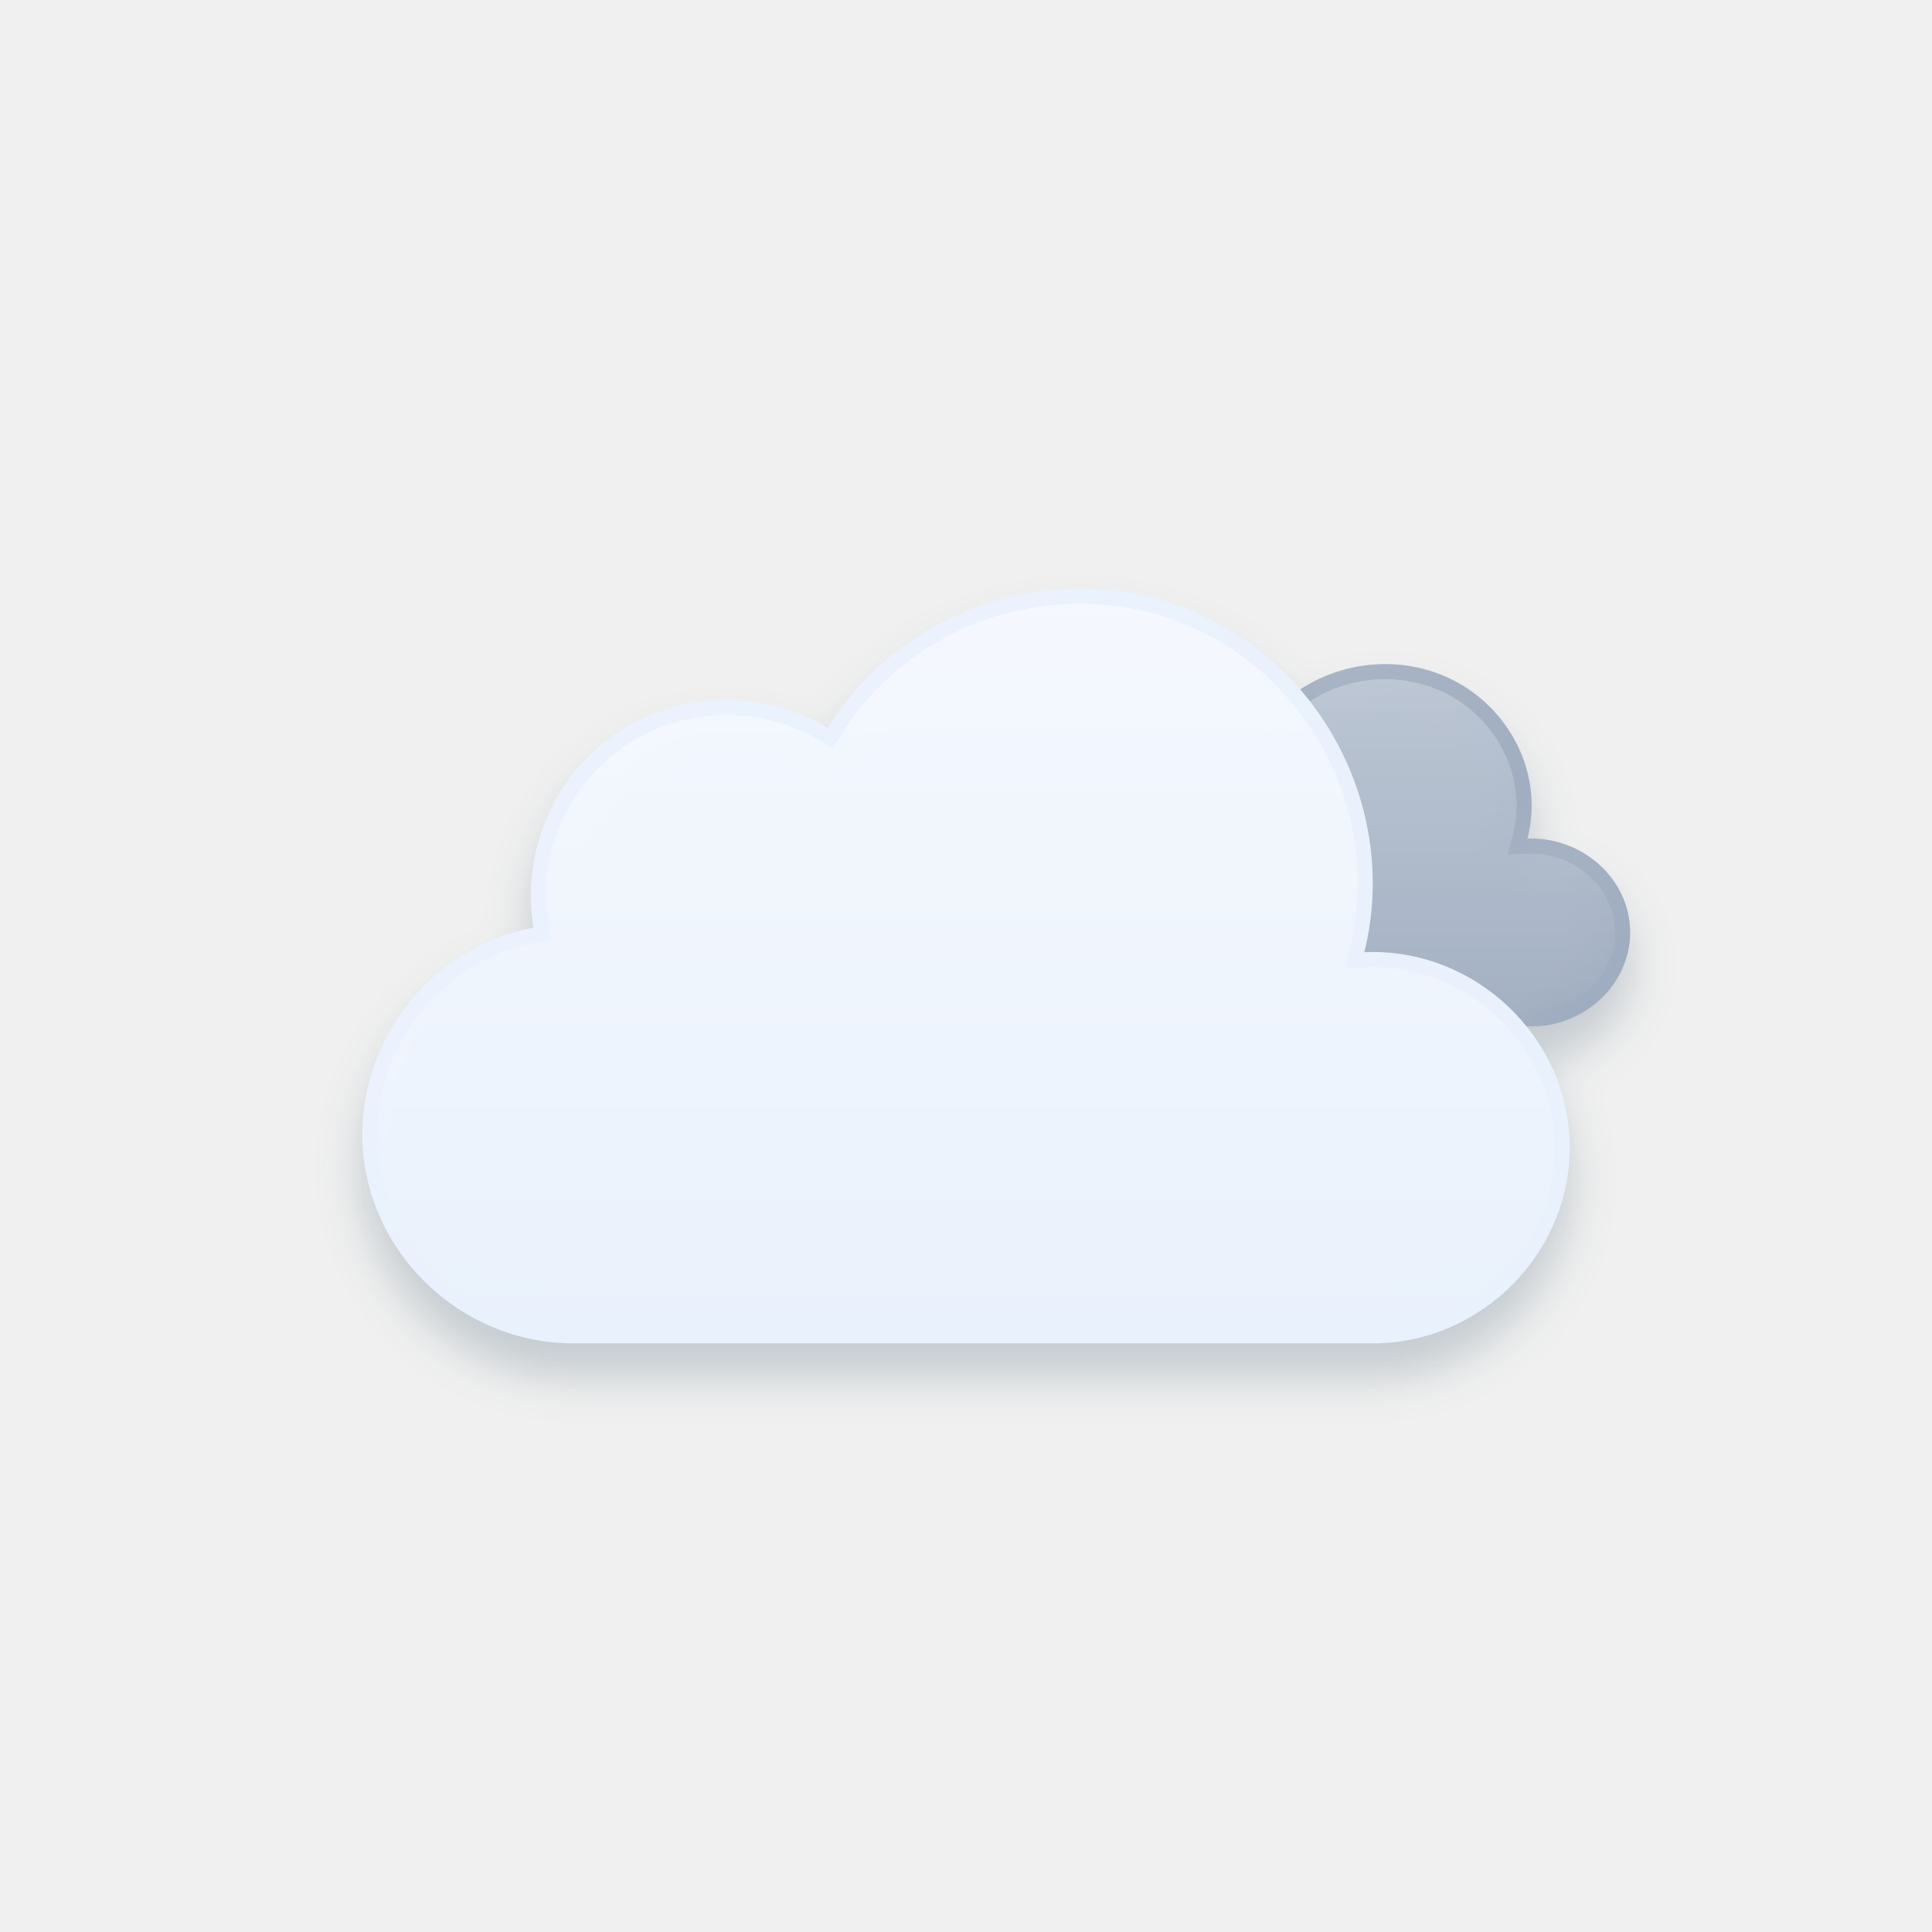
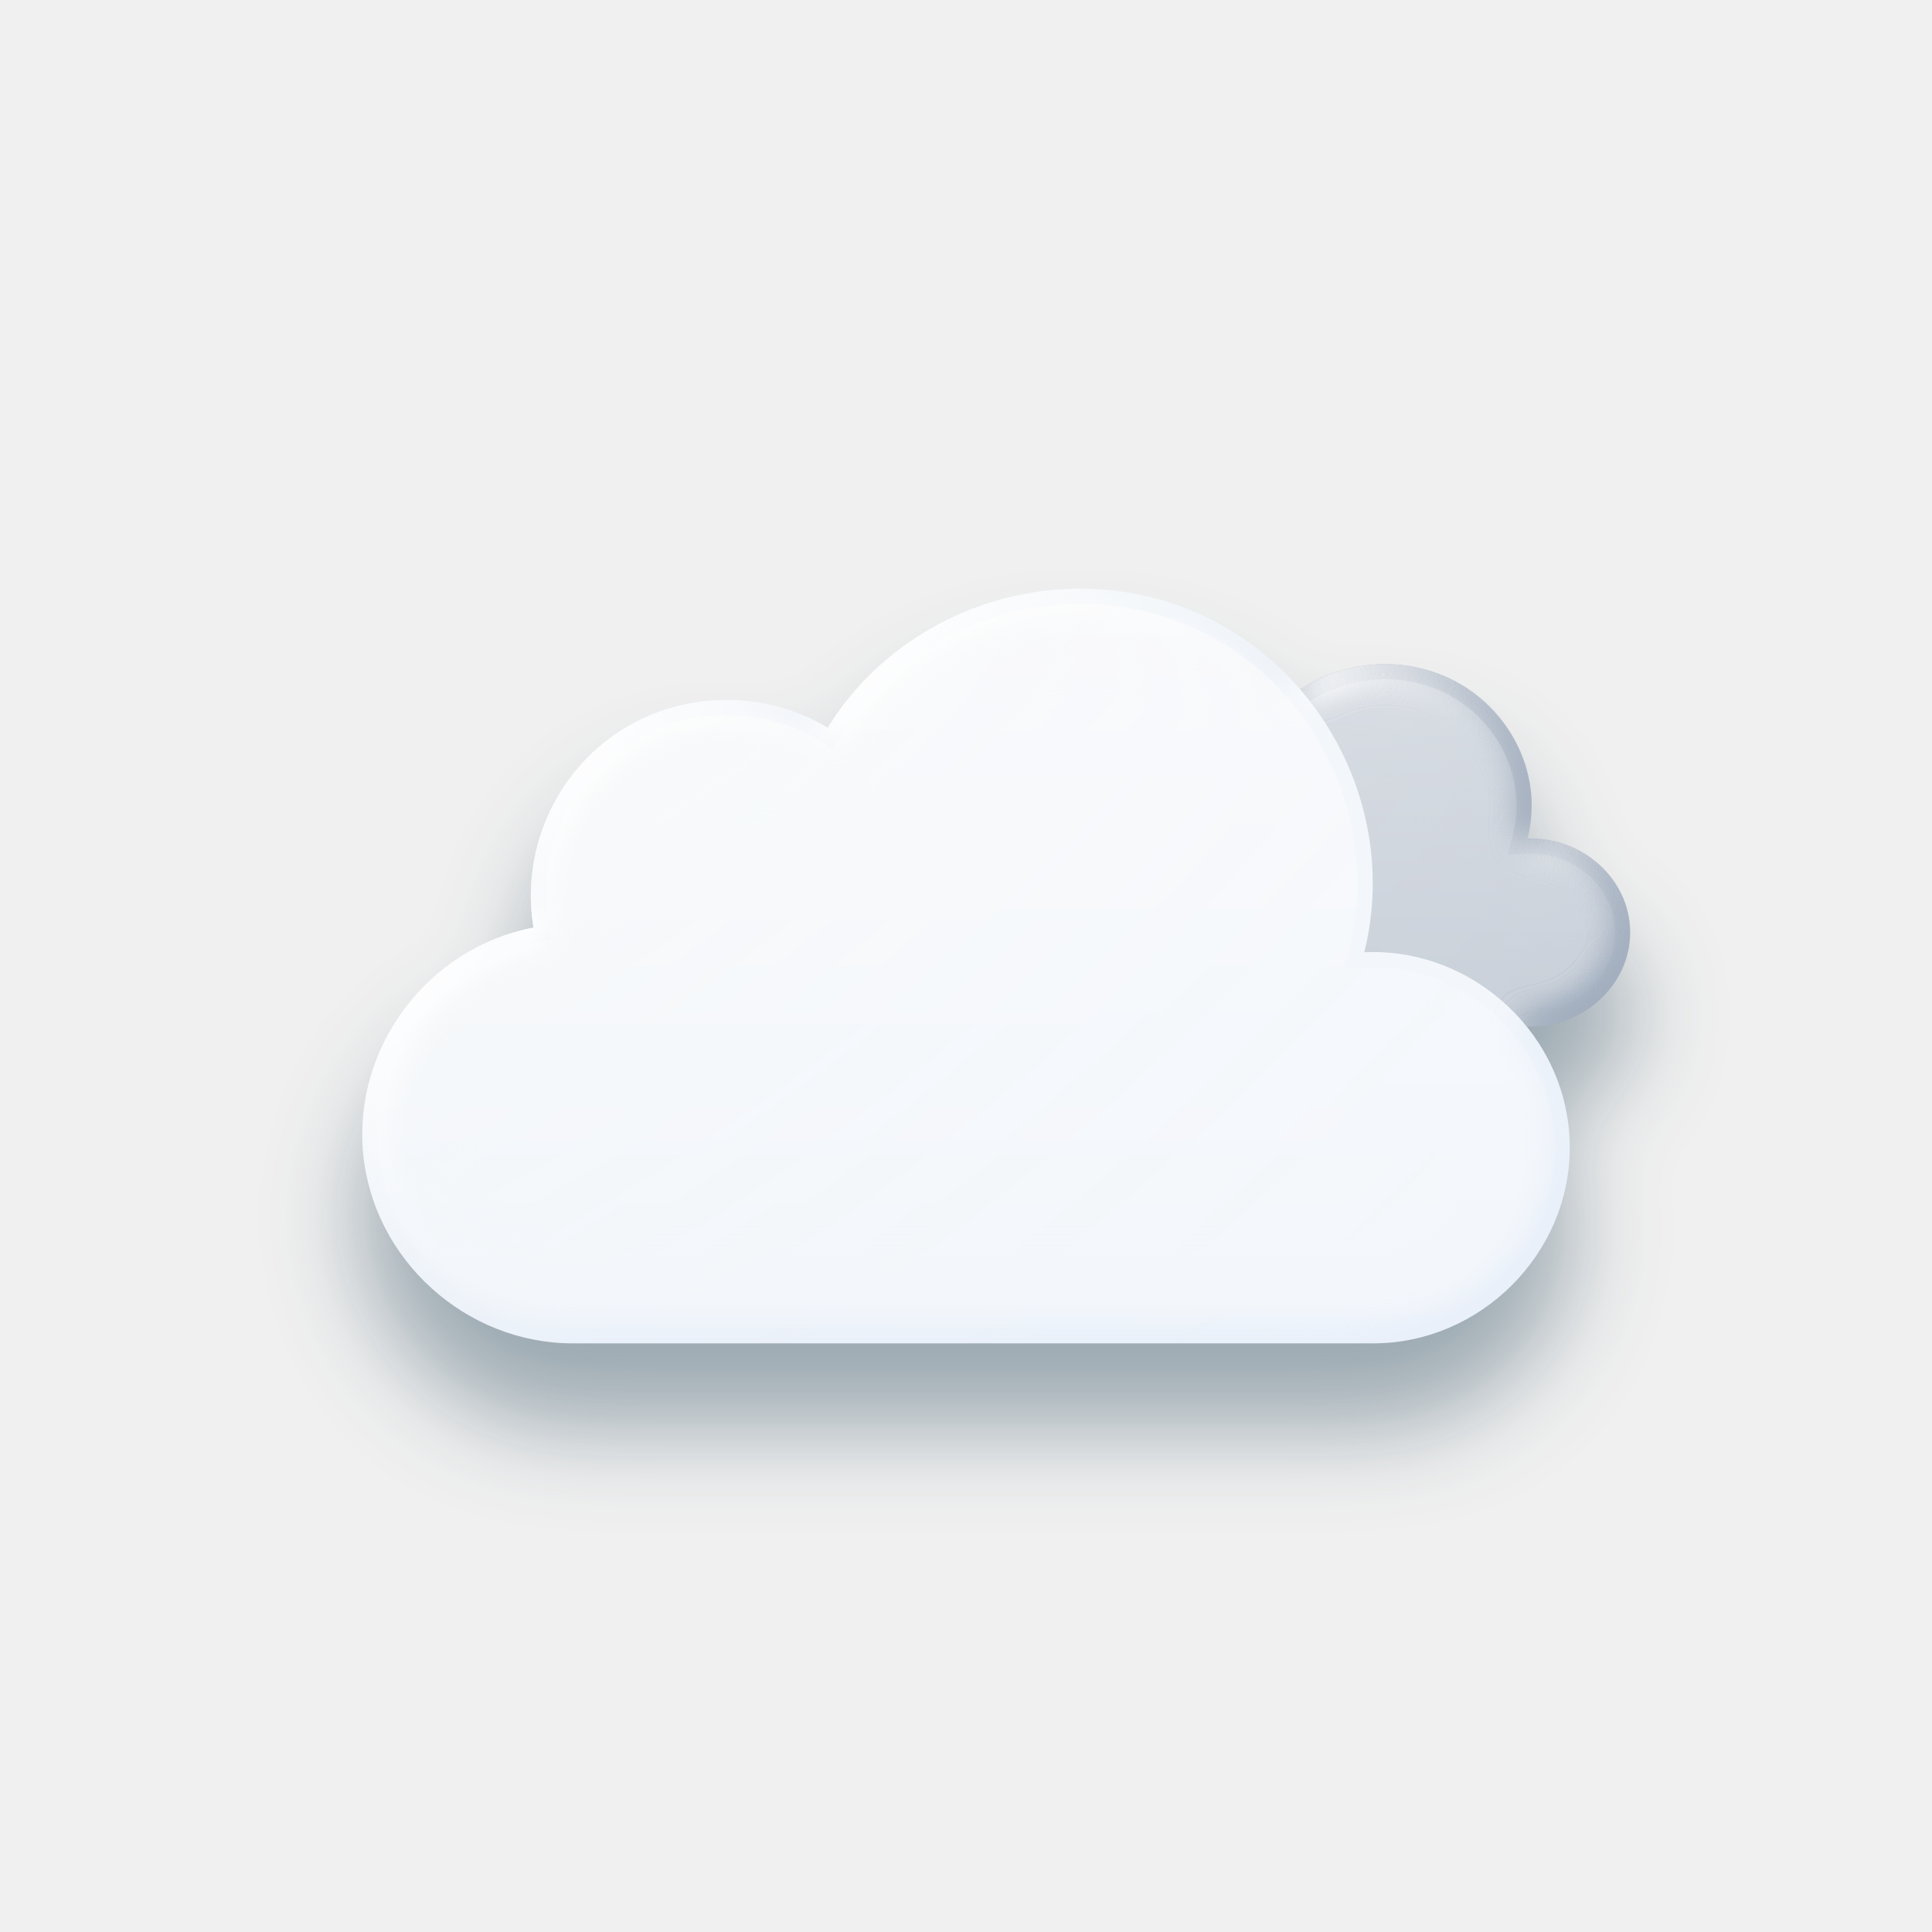
<svg xmlns="http://www.w3.org/2000/svg" viewBox="0 0 128 128" fill="none">
  <defs>
-     <filter id="soft3d3" x="-25%" y="-25%" width="150%" height="160%" color-interpolation-filters="sRGB">
-       <feGaussianBlur in="SourceAlpha" stdDeviation="1.5" result="blur" />
-       <feOffset in="blur" dx="0" dy="2.2" result="off" />
-       <feFlood flood-color="#17384d" flood-opacity=".20" result="shadowColor" />
+     <filter id="soft3d3" x="-40%" y="-40%" width="180%" height="200%" color-interpolation-filters="sRGB">
+       <feGaussianBlur in="SourceAlpha" stdDeviation="3.2" result="blur" />
+       <feOffset in="blur" dx="0" dy="5.5" result="off" />
+       <feFlood flood-color="#17384d" flood-opacity=".38" result="shadowColor" />
      <feComposite in="shadowColor" in2="off" operator="in" result="shadow" />
-       <feSpecularLighting in="blur" surfaceScale="2" specularConstant=".35" specularExponent="18" lighting-color="#ffffff" result="spec">
-         <feDistantLight azimuth="225" elevation="55" />
+       <feGaussianBlur in="SourceAlpha" stdDeviation="1.15" result="edgeBlur" />
+       <feSpecularLighting in="edgeBlur" surfaceScale="6.5" specularConstant=".9" specularExponent="24" lighting-color="#ffffff" result="spec">
+         <feDistantLight azimuth="225" elevation="62" />
      </feSpecularLighting>
      <feComposite in="spec" in2="SourceAlpha" operator="in" result="specClip" />
+       <feSpecularLighting in="blur" surfaceScale="4.2" specularConstant=".42" specularExponent="8" lighting-color="#fff4dc" result="softLight">
+         <fePointLight x="-40" y="-55" z="95" />
+       </feSpecularLighting>
+       <feComposite in="softLight" in2="SourceAlpha" operator="in" result="softClip" />
      <feMerge>
        <feMergeNode in="shadow" />
        <feMergeNode in="SourceGraphic" />
+         <feMergeNode in="softClip" />
        <feMergeNode in="specClip" />
      </feMerge>
    </filter>
  </defs>
  <g filter="url(#soft3d3)">
    <g id="overcast" clip-path="url(#clip0_1858_8153)">
      <g id="Sky">
        <g id="Clouds">
          <g id="Secondary Cloud">
            <path id="Cloud" d="M83.839 48.693C86.244 44.958 91.215 43.529 95.318 45.177C99.361 46.801 101.814 51.189 100.71 55.437L100.54 56.09L101.215 56.062C104.496 55.924 107.5 58.465 107.5 61.774C107.5 64.976 104.669 67.5 101.489 67.5H74.977C71.768 67.501 68.845 65.118 68.529 61.907C68.214 58.707 70.617 55.841 73.764 55.27L74.255 55.182L74.167 54.69C73.773 52.493 74.812 50.249 76.685 49.027C78.611 47.771 81.177 47.707 83.168 48.856L83.581 49.094L83.839 48.693Z" fill="url(#paint0_linear_1858_8153)" stroke="#94A3B8" stroke-miterlimit="10" />
          </g>
          <g id="Cloud_2">
            <path id="Cloud_3" d="M55.262 48.475C60.123 40.611 70.297 37.38 78.815 40.943C87.321 44.502 92.138 54.003 89.903 62.965L89.742 63.614L90.411 63.585C97.42 63.279 103.5 68.992 103.5 76.028C103.5 82.84 97.772 88.5 90.977 88.5H37.954C31.128 88.502 25.203 83.171 24.559 76.36C23.916 69.552 28.737 63.212 35.443 61.945L35.926 61.853L35.842 61.369C35.026 56.624 37.126 51.717 41.105 49.013C45.095 46.301 50.446 46.154 54.58 48.64L55.003 48.895L55.262 48.475Z" fill="url(#paint1_linear_1858_8153)" stroke="#E6EFFC" stroke-miterlimit="10" />
          </g>
        </g>
      </g>
    </g>
    <defs>
      <linearGradient id="paint0_linear_1858_8153" x1="88" y1="44" x2="88" y2="68" gradientUnits="userSpaceOnUse">
        <stop stop-color="#B0BCCD" />
        <stop offset="1" stop-color="#94A3B8" />
      </linearGradient>
      <linearGradient id="paint1_linear_1858_8153" x1="64.001" y1="39" x2="64.001" y2="89" gradientUnits="userSpaceOnUse">
        <stop stop-color="#F3F7FE" />
        <stop offset="1" stop-color="#E6EFFC" />
      </linearGradient>
      <clipPath id="clip0_1858_8153">
        <rect width="128" height="128" fill="white" />
      </clipPath>
    </defs>
  </g>
</svg>
